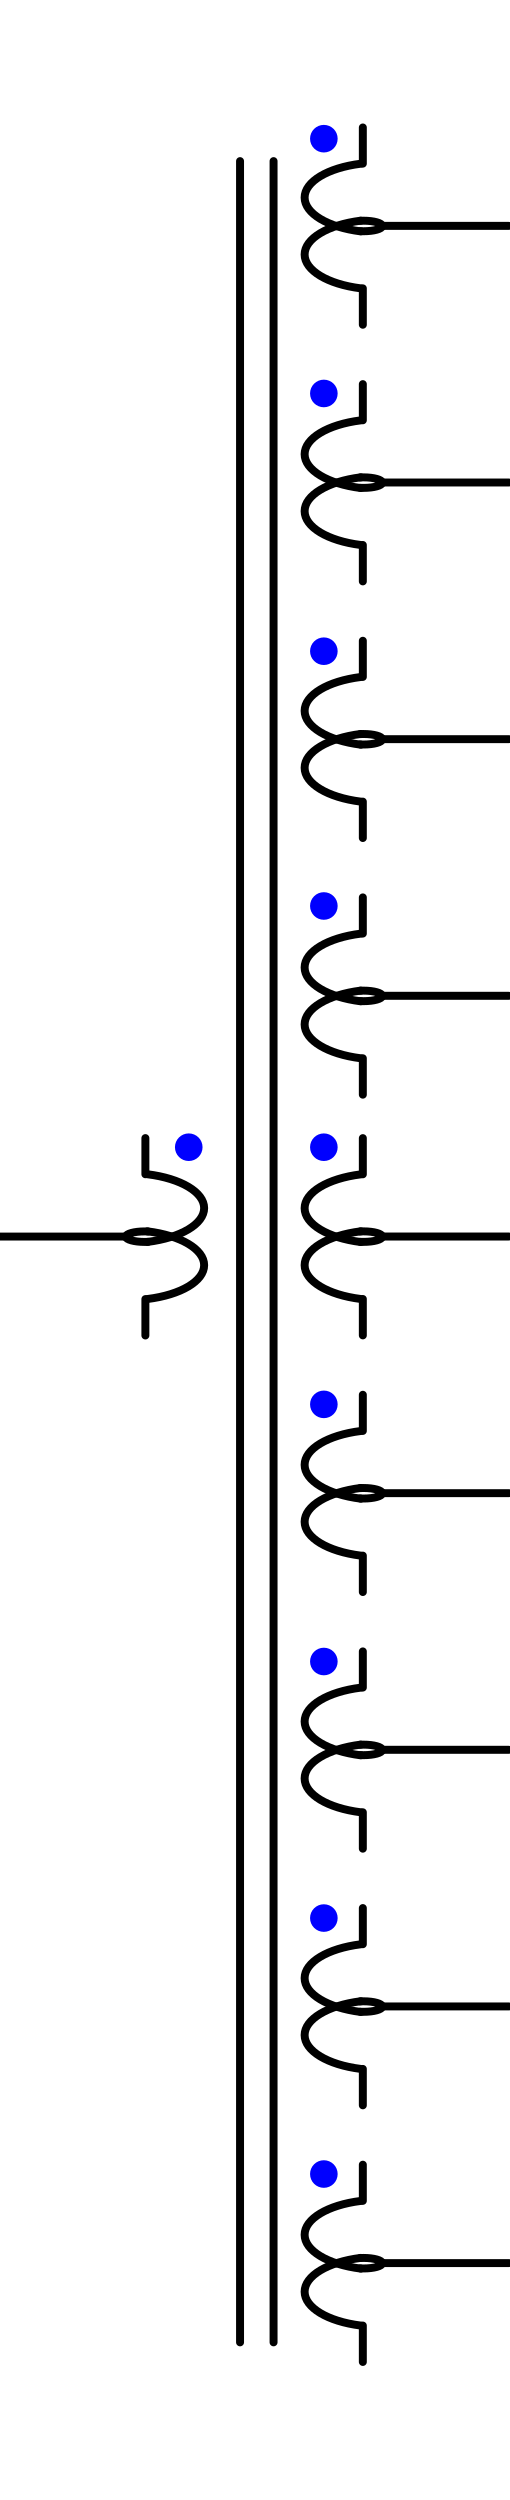
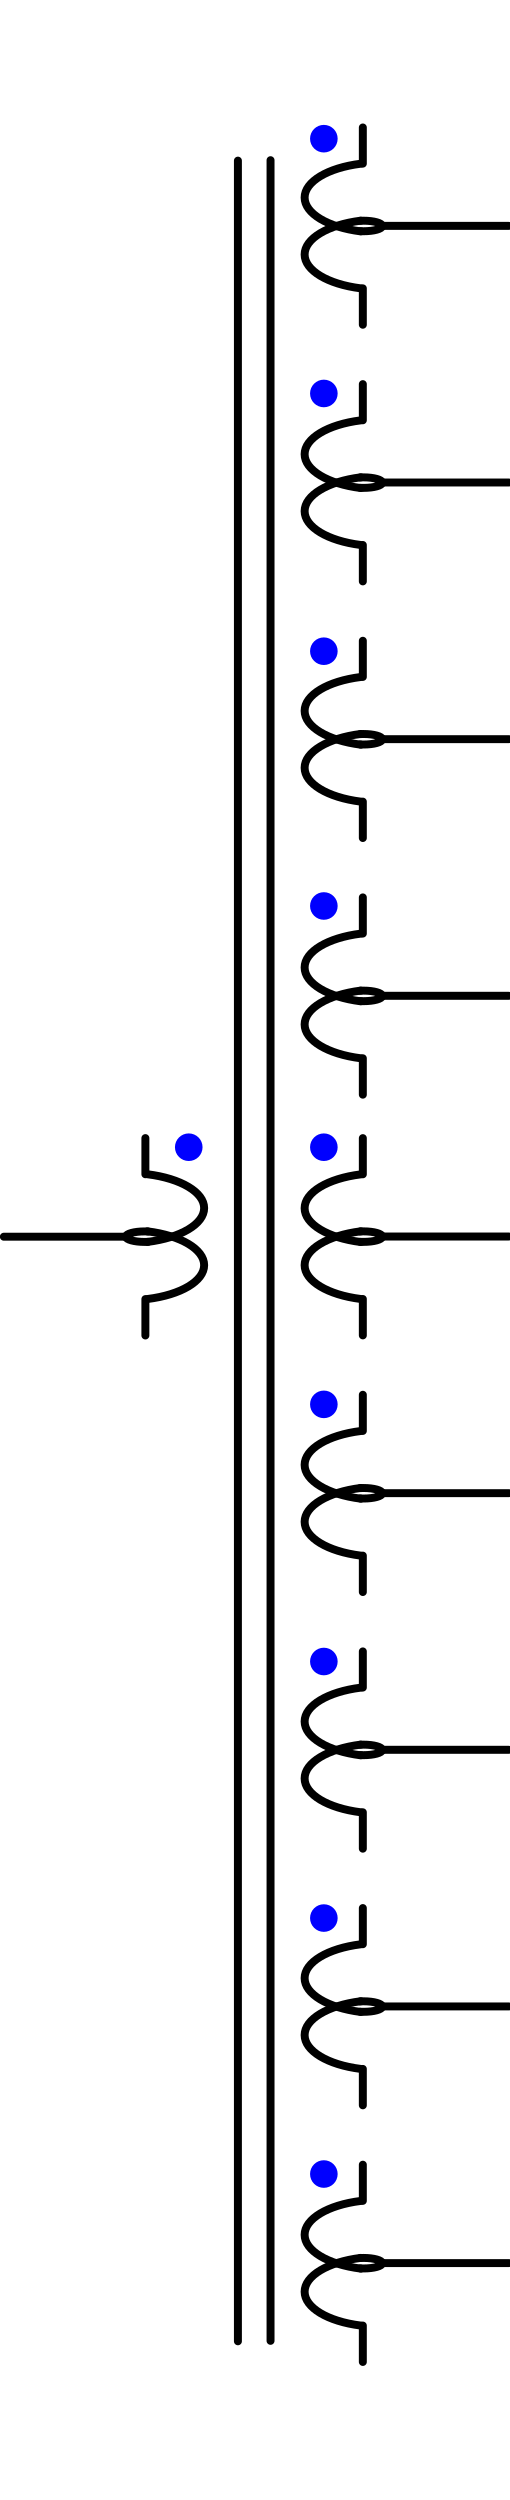
<svg xmlns="http://www.w3.org/2000/svg" id="svg256" width="64" height="314" viewBox="0 0 64 314" version="1.1">
  <defs id="defs12858">
    <style id="style12856">
      .cls-1 {
        stroke-miterlimit: 10;
      }

      .cls-1, .cls-2 {
        fill: none;
        stroke: #000;
        stroke-linecap: round;
      }

      .cls-3 {
        fill: blue;
      }

      .cls-2 {
        stroke-linejoin: round;
      }
    </style>
  </defs>
  <path id="path276" class="cls-1" d="m 18.52,147.486 c 4.2,0.52 7.12,2.26 7.12,4.25 0,1.99 -2.92,3.73 -7.12,4.25" />
  <path id="path280" class="cls-1" d="m 18.58,154.676 c -0.13,0 -0.28,-0.01 -0.41,-0.01 -1.31,0 -2.38,0.3 -2.38,0.66 0,0.36 1.07,0.66 2.38,0.66 0.13,0 0.28,-0.01 0.41,-0.01" />
  <path id="path292" class="cls-1" d="m 18.52,154.657 c 4.2,0.52 7.12,2.26 7.12,4.25 0,1.99 -2.92,3.73 -7.12,4.25" />
  <path id="path296" class="cls-1" d="m 18.26,163.167 v 4.57" />
  <path id="path300" class="cls-1" d="m 18.26,147.486 v -4.54" />
-   <line class="cls-2" x1="16.002" y1="155.315" y2="155.315" id="line12867" x2="0" style="stroke-width:1;stroke-miterlimit:4;stroke-dasharray:none" />
-   <line class="cls-1" x1="30.15" y1="20.237" x2="30.15" y2="294.198" id="line12872" style="stroke-width:1;stroke-miterlimit:10;stroke-dasharray:none" />
-   <line class="cls-1" x1="34.36" y1="20.237" x2="34.36" y2="294.198" id="line12874" style="stroke-width:1;stroke-miterlimit:10;stroke-dasharray:none" />
  <path id="path276-2-2" data-name="path276" class="cls-1" d="m 45.311,29.062 c -4.16,-0.52 -7.05,-2.26 -7.05,-4.25 0,-1.99 2.89,-3.73 7.05,-4.25" style="fill:none;stroke:#000000;stroke-linecap:round;stroke-miterlimit:10" />
  <path id="path280-2-8" data-name="path280" class="cls-1" d="m 45.251,29.032 c 0.13,0 0.28,0.01 0.41,0.01 1.3,0 2.36,-0.29 2.36,-0.66 0,-0.36 -1.06,-0.66 -2.36,-0.66 -0.13,0 -0.28,0.01 -0.41,0.01" style="fill:none;stroke:#000000;stroke-linecap:round;stroke-miterlimit:10" />
  <path id="path292-2-5" data-name="path292" class="cls-1" d="m 45.311,36.217 c -4.16,-0.52 -7.05,-2.26 -7.05,-4.25 0,-1.99 2.89,-3.73 7.05,-4.25" style="fill:none;stroke:#000000;stroke-linecap:round;stroke-miterlimit:10" />
  <path id="path296-2-80" data-name="path296" class="cls-1" d="m 45.571,40.787 v -4.57" style="fill:none;stroke:#000000;stroke-linecap:round;stroke-miterlimit:10" />
  <path id="path300-2-45" data-name="path300" class="cls-1" d="m 45.571,16.012 v 4.54" style="fill:none;stroke:#000000;stroke-linecap:round;stroke-miterlimit:10" />
  <line class="cls-2" x1="47.834" y1="28.37" x2="63.901" y2="28.37" id="line10369" style="fill:none;stroke:#000000;stroke-width:1;stroke-linecap:round;stroke-linejoin:round;stroke-miterlimit:4;stroke-dasharray:none" />
  <path id="path276-2-4" data-name="path276" class="cls-1" d="m 45.311,61.297 c -4.16,-0.52 -7.05,-2.26 -7.05,-4.25 0,-1.99 2.89,-3.73 7.05,-4.25" style="fill:none;stroke:#000000;stroke-linecap:round;stroke-miterlimit:10" />
  <path id="path280-2-7" data-name="path280" class="cls-1" d="m 45.251,61.267 c 0.13,0 0.28,0.01 0.41,0.01 1.3,0 2.36,-0.29 2.36,-0.66 0,-0.36 -1.06,-0.66 -2.36,-0.66 -0.13,0 -0.28,0.01 -0.41,0.01" style="fill:none;stroke:#000000;stroke-linecap:round;stroke-miterlimit:10" />
  <path id="path292-2-0" data-name="path292" class="cls-1" d="m 45.311,68.451 c -4.16,-0.52 -7.05,-2.26 -7.05,-4.25 0,-1.99 2.89,-3.73 7.05,-4.25" style="fill:none;stroke:#000000;stroke-linecap:round;stroke-miterlimit:10" />
  <path id="path296-2-1" data-name="path296" class="cls-1" d="m 45.571,73.021 v -4.57" style="fill:none;stroke:#000000;stroke-linecap:round;stroke-miterlimit:10" />
  <path id="path300-2-6" data-name="path300" class="cls-1" d="m 45.571,48.247 v 4.54" style="fill:none;stroke:#000000;stroke-linecap:round;stroke-miterlimit:10" />
  <line class="cls-2" x1="47.834" y1="60.604" x2="63.901" y2="60.604" id="line10369-2" style="fill:none;stroke:#000000;stroke-width:1;stroke-linecap:round;stroke-linejoin:round;stroke-miterlimit:4;stroke-dasharray:none" />
  <path id="path276-2-1" data-name="path276" class="cls-1" d="m 45.311,93.531 c -4.16,-0.52 -7.05,-2.26 -7.05,-4.25 0,-1.99 2.89,-3.73 7.05,-4.25" style="fill:none;stroke:#000000;stroke-linecap:round;stroke-miterlimit:10" />
  <path id="path280-2-1" data-name="path280" class="cls-1" d="m 45.251,93.501 c 0.13,0 0.28,0.01 0.41,0.01 1.3,0 2.36,-0.29 2.36,-0.66 0,-0.36 -1.06,-0.66 -2.36,-0.66 -0.13,0 -0.28,0.01 -0.41,0.01" style="fill:none;stroke:#000000;stroke-linecap:round;stroke-miterlimit:10" />
  <path id="path292-2-2" data-name="path292" class="cls-1" d="m 45.311,100.685 c -4.16,-0.52 -7.05,-2.26 -7.05,-4.25 0,-1.99 2.89,-3.73 7.05,-4.25" style="fill:none;stroke:#000000;stroke-linecap:round;stroke-miterlimit:10" />
  <path id="path296-2-5" data-name="path296" class="cls-1" d="m 45.571,105.255 v -4.57" style="fill:none;stroke:#000000;stroke-linecap:round;stroke-miterlimit:10" />
  <path id="path300-2-1" data-name="path300" class="cls-1" d="m 45.571,80.481 v 4.54" style="fill:none;stroke:#000000;stroke-linecap:round;stroke-miterlimit:10" />
  <line class="cls-2" x1="47.834" y1="92.838" x2="63.901" y2="92.838" id="line10369-1" style="fill:none;stroke:#000000;stroke-width:1;stroke-linecap:round;stroke-linejoin:round;stroke-miterlimit:4;stroke-dasharray:none" />
  <path id="path276-2-4-8" data-name="path276" class="cls-1" d="m 45.311,125.765 c -4.16,-0.52 -7.05,-2.26 -7.05,-4.25 0,-1.99 2.89,-3.73 7.05,-4.25" style="fill:none;stroke:#000000;stroke-linecap:round;stroke-miterlimit:10" />
  <path id="path280-2-7-5" data-name="path280" class="cls-1" d="m 45.251,125.735 c 0.13,0 0.28,0.01 0.41,0.01 1.3,0 2.36,-0.29 2.36,-0.66 0,-0.36 -1.06,-0.66 -2.36,-0.66 -0.13,0 -0.28,0.01 -0.41,0.01" style="fill:none;stroke:#000000;stroke-linecap:round;stroke-miterlimit:10" />
  <path id="path292-2-0-9" data-name="path292" class="cls-1" d="m 45.311,132.92 c -4.16,-0.52 -7.05,-2.26 -7.05,-4.25 0,-1.99 2.89,-3.73 7.05,-4.25" style="fill:none;stroke:#000000;stroke-linecap:round;stroke-miterlimit:10" />
  <path id="path296-2-1-9" data-name="path296" class="cls-1" d="m 45.571,137.49 v -4.57" style="fill:none;stroke:#000000;stroke-linecap:round;stroke-miterlimit:10" />
  <path id="path300-2-6-5" data-name="path300" class="cls-1" d="m 45.571,112.715 v 4.54" style="fill:none;stroke:#000000;stroke-linecap:round;stroke-miterlimit:10" />
  <line class="cls-2" x1="47.834" y1="125.073" x2="63.901" y2="125.073" id="line10369-2-9" style="fill:none;stroke:#000000;stroke-width:1;stroke-linecap:round;stroke-linejoin:round;stroke-miterlimit:4;stroke-dasharray:none" />
  <path id="path276-2-7" data-name="path276" class="cls-1" d="m 45.311,156 c -4.16,-0.52 -7.05,-2.26 -7.05,-4.25 0,-1.99 2.89,-3.73 7.05,-4.25" style="fill:none;stroke:#000000;stroke-linecap:round;stroke-miterlimit:10" />
  <path id="path280-2-2" data-name="path280" class="cls-1" d="m 45.251,155.97 c 0.13,0 0.28,0.01 0.41,0.01 1.3,0 2.36,-0.29 2.36,-0.66 0,-0.36 -1.06,-0.66 -2.36,-0.66 -0.13,0 -0.28,0.01 -0.41,0.01" style="fill:none;stroke:#000000;stroke-linecap:round;stroke-miterlimit:10" />
  <path id="path292-2-8" data-name="path292" class="cls-1" d="m 45.311,163.154 c -4.16,-0.52 -7.05,-2.26 -7.05,-4.25 0,-1.99 2.89,-3.73 7.05,-4.25" style="fill:none;stroke:#000000;stroke-linecap:round;stroke-miterlimit:10" />
  <path id="path296-2-8" data-name="path296" class="cls-1" d="m 45.571,167.724 v -4.57" style="fill:none;stroke:#000000;stroke-linecap:round;stroke-miterlimit:10" />
  <path id="path300-2-8" data-name="path300" class="cls-1" d="m 45.571,142.95 v 4.54" style="fill:none;stroke:#000000;stroke-linecap:round;stroke-miterlimit:10" />
  <line class="cls-2" x1="47.834" y1="155.307" x2="63.901" y2="155.307" id="line10369-18" style="fill:none;stroke:#000000;stroke-width:1;stroke-linecap:round;stroke-linejoin:round;stroke-miterlimit:4;stroke-dasharray:none" />
  <path id="path276-2-4-2" data-name="path276" class="cls-1" d="m 45.311,188.234 c -4.16,-0.52 -7.05,-2.26 -7.05,-4.25 0,-1.99 2.89,-3.73 7.05,-4.25" style="fill:none;stroke:#000000;stroke-linecap:round;stroke-miterlimit:10" />
  <path id="path280-2-7-0" data-name="path280" class="cls-1" d="m 45.251,188.204 c 0.13,0 0.28,0.01 0.41,0.01 1.3,0 2.36,-0.29 2.36,-0.66 0,-0.36 -1.06,-0.66 -2.36,-0.66 -0.13,0 -0.28,0.01 -0.41,0.01" style="fill:none;stroke:#000000;stroke-linecap:round;stroke-miterlimit:10" />
  <path id="path292-2-0-6" data-name="path292" class="cls-1" d="m 45.311,195.388 c -4.16,-0.52 -7.05,-2.26 -7.05,-4.25 0,-1.99 2.89,-3.73 7.05,-4.25" style="fill:none;stroke:#000000;stroke-linecap:round;stroke-miterlimit:10" />
  <path id="path296-2-1-5" data-name="path296" class="cls-1" d="m 45.571,199.958 v -4.57" style="fill:none;stroke:#000000;stroke-linecap:round;stroke-miterlimit:10" />
  <path id="path300-2-6-0" data-name="path300" class="cls-1" d="m 45.571,175.184 v 4.54" style="fill:none;stroke:#000000;stroke-linecap:round;stroke-miterlimit:10" />
  <line class="cls-2" x1="47.834" y1="187.541" x2="63.901" y2="187.541" id="line10369-2-3" style="fill:none;stroke:#000000;stroke-width:1;stroke-linecap:round;stroke-linejoin:round;stroke-miterlimit:4;stroke-dasharray:none" />
  <path id="path276-2-3" data-name="path276" class="cls-1" d="m 45.311,220.468 c -4.16,-0.52 -7.05,-2.26 -7.05,-4.25 0,-1.99 2.89,-3.73 7.05,-4.25" style="fill:none;stroke:#000000;stroke-linecap:round;stroke-miterlimit:10" />
  <path id="path280-2-16" data-name="path280" class="cls-1" d="m 45.251,220.438 c 0.13,0 0.28,0.01 0.41,0.01 1.3,0 2.36,-0.29 2.36,-0.66 0,-0.36 -1.06,-0.66 -2.36,-0.66 -0.13,0 -0.28,0.01 -0.41,0.01" style="fill:none;stroke:#000000;stroke-linecap:round;stroke-miterlimit:10" />
  <path id="path292-2-03" data-name="path292" class="cls-1" d="m 45.311,227.623 c -4.16,-0.52 -7.05,-2.26 -7.05,-4.25 0,-1.99 2.89,-3.73 7.05,-4.25" style="fill:none;stroke:#000000;stroke-linecap:round;stroke-miterlimit:10" />
  <path id="path296-2-2" data-name="path296" class="cls-1" d="m 45.571,232.193 v -4.57" style="fill:none;stroke:#000000;stroke-linecap:round;stroke-miterlimit:10" />
  <path id="path300-2-4" data-name="path300" class="cls-1" d="m 45.571,207.418 v 4.54" style="fill:none;stroke:#000000;stroke-linecap:round;stroke-miterlimit:10" />
  <line class="cls-2" x1="47.834" y1="219.776" x2="63.901" y2="219.776" id="line10369-17" style="fill:none;stroke:#000000;stroke-width:1;stroke-linecap:round;stroke-linejoin:round;stroke-miterlimit:4;stroke-dasharray:none" />
  <path id="path276-2-4-21" data-name="path276" class="cls-1" d="m 45.311,252.703 c -4.16,-0.52 -7.05,-2.26 -7.05,-4.25 0,-1.99 2.89,-3.73 7.05,-4.25" style="fill:none;stroke:#000000;stroke-linecap:round;stroke-miterlimit:10" />
  <path id="path280-2-7-2" data-name="path280" class="cls-1" d="m 45.251,252.673 c 0.13,0 0.28,0.01 0.41,0.01 1.3,0 2.36,-0.29 2.36,-0.66 0,-0.36 -1.06,-0.66 -2.36,-0.66 -0.13,0 -0.28,0.01 -0.41,0.01" style="fill:none;stroke:#000000;stroke-linecap:round;stroke-miterlimit:10" />
  <path id="path292-2-0-0" data-name="path292" class="cls-1" d="m 45.311,259.857 c -4.16,-0.52 -7.05,-2.26 -7.05,-4.25 0,-1.99 2.89,-3.73 7.05,-4.25" style="fill:none;stroke:#000000;stroke-linecap:round;stroke-miterlimit:10" />
  <path id="path296-2-1-3" data-name="path296" class="cls-1" d="m 45.571,264.427 v -4.57" style="fill:none;stroke:#000000;stroke-linecap:round;stroke-miterlimit:10" />
  <path id="path300-2-6-52" data-name="path300" class="cls-1" d="m 45.571,239.653 v 4.54" style="fill:none;stroke:#000000;stroke-linecap:round;stroke-miterlimit:10" />
  <line class="cls-2" x1="47.834" y1="252.01" x2="63.901" y2="252.01" id="line10369-2-8" style="fill:none;stroke:#000000;stroke-width:1;stroke-linecap:round;stroke-linejoin:round;stroke-miterlimit:4;stroke-dasharray:none" />
  <path id="path276-2-14" data-name="path276" class="cls-1" d="m 45.311,284.937 c -4.16,-0.52 -7.05,-2.26 -7.05,-4.25 0,-1.99 2.89,-3.73 7.05,-4.25" style="fill:none;stroke:#000000;stroke-linecap:round;stroke-miterlimit:10" />
  <path id="path280-2-9" data-name="path280" class="cls-1" d="m 45.251,284.907 c 0.13,0 0.28,0.01 0.41,0.01 1.3,0 2.36,-0.29 2.36,-0.66 0,-0.36 -1.06,-0.66 -2.36,-0.66 -0.13,0 -0.28,0.01 -0.41,0.01" style="fill:none;stroke:#000000;stroke-linecap:round;stroke-miterlimit:10" />
  <path id="path292-2-7" data-name="path292" class="cls-1" d="m 45.311,292.091 c -4.16,-0.52 -7.05,-2.26 -7.05,-4.25 0,-1.99 2.89,-3.73 7.05,-4.25" style="fill:none;stroke:#000000;stroke-linecap:round;stroke-miterlimit:10" />
  <path id="path296-2-0" data-name="path296" class="cls-1" d="m 45.571,296.661 v -4.57" style="fill:none;stroke:#000000;stroke-linecap:round;stroke-miterlimit:10" />
  <path id="path300-2-62" data-name="path300" class="cls-1" d="m 45.571,271.887 v 4.54" style="fill:none;stroke:#000000;stroke-linecap:round;stroke-miterlimit:10" />
  <line class="cls-2" x1="47.834" y1="284.244" x2="63.901" y2="284.244" id="line10369-9" style="fill:none;stroke:#000000;stroke-width:1;stroke-linecap:round;stroke-linejoin:round;stroke-miterlimit:4;stroke-dasharray:none" />
  <path id="path304-2" data-name="path304" class="cls-3" d="m 38.943,17.419 c 0,0.959 0.774,1.733 1.733,1.733 0.959,0 1.733,-0.774 1.733,-1.733 0,-0.959 -0.774,-1.733 -1.733,-1.733 -0.959,0 -1.733,0.774 -1.733,1.733" style="fill:#0000ff;stroke-width:0.578;stroke-miterlimit:9;stroke-dasharray:none" />
  <path id="path304-2-0" data-name="path304" class="cls-3" d="m 38.943,49.419 c 0,0.959 0.774,1.733 1.733,1.733 0.959,0 1.733,-0.774 1.733,-1.733 0,-0.959 -0.774,-1.733 -1.733,-1.733 -0.959,0 -1.733,0.774 -1.733,1.733" style="fill:#0000ff;stroke-width:0.578;stroke-miterlimit:9;stroke-dasharray:none" />
  <path id="path304-2-01" data-name="path304" class="cls-3" d="m 38.943,81.792 c 0,0.959 0.774,1.733 1.733,1.733 0.959,0 1.733,-0.774 1.733,-1.733 0,-0.959 -0.774,-1.733 -1.733,-1.733 -0.959,0 -1.733,0.774 -1.733,1.733" style="fill:#0000ff;stroke-width:0.578;stroke-miterlimit:9;stroke-dasharray:none" />
  <path id="path304-2-3" data-name="path304" class="cls-3" d="m 38.943,144.09 c 0,0.959 0.774,1.733 1.733,1.733 0.959,0 1.733,-0.774 1.733,-1.733 0,-0.959 -0.774,-1.733 -1.733,-1.733 -0.959,0 -1.733,0.774 -1.733,1.733" style="fill:#0000ff;stroke-width:0.578;stroke-miterlimit:9;stroke-dasharray:none" />
  <path id="path304-2-1" data-name="path304" class="cls-3" d="m 38.943,176.388 c 0,0.959 0.774,1.733 1.733,1.733 0.959,0 1.733,-0.774 1.733,-1.733 0,-0.959 -0.774,-1.733 -1.733,-1.733 -0.959,0 -1.733,0.774 -1.733,1.733" style="fill:#0000ff;stroke-width:0.578;stroke-miterlimit:9;stroke-dasharray:none" />
  <path id="path304-2-01-7" data-name="path304" class="cls-3" d="m 38.943,113.792 c 0,0.959 0.774,1.733 1.733,1.733 0.959,0 1.733,-0.774 1.733,-1.733 0,-0.959 -0.774,-1.733 -1.733,-1.733 -0.959,0 -1.733,0.774 -1.733,1.733" style="fill:#0000ff;stroke-width:0.578;stroke-miterlimit:9;stroke-dasharray:none" />
  <path id="path304-2-1-6" data-name="path304" class="cls-3" d="m 38.943,208.686 c 0,0.959 0.774,1.733 1.733,1.733 0.959,0 1.733,-0.774 1.733,-1.733 0,-0.959 -0.774,-1.733 -1.733,-1.733 -0.959,0 -1.733,0.774 -1.733,1.733" style="fill:#0000ff;stroke-width:0.578;stroke-miterlimit:9;stroke-dasharray:none" />
  <path id="path304-2-01-7-6" data-name="path304" class="cls-3" d="m 21.974,144.09 c 0,0.959 0.774,1.733 1.733,1.733 0.959,0 1.733,-0.774 1.733,-1.733 0,-0.959 -0.774,-1.733 -1.733,-1.733 -0.959,0 -1.733,0.774 -1.733,1.733" style="fill:#0000ff;stroke-width:0.578;stroke-miterlimit:9;stroke-dasharray:none" />
  <path id="path304-2-1-6-7" data-name="path304" class="cls-3" d="m 38.943,240.909 c 0,0.959 0.774,1.733 1.733,1.733 0.959,0 1.733,-0.774 1.733,-1.733 0,-0.959 -0.774,-1.733 -1.733,-1.733 -0.959,0 -1.733,0.774 -1.733,1.733" style="fill:#0000ff;stroke-width:0.578;stroke-miterlimit:9;stroke-dasharray:none" />
  <path id="path304-2-1-6-7-1" data-name="path304" class="cls-3" d="m 38.943,273.058 c 0,0.959 0.774,1.733 1.733,1.733 0.959,0 1.733,-0.774 1.733,-1.733 0,-0.959 -0.774,-1.733 -1.733,-1.733 -0.959,0 -1.733,0.774 -1.733,1.733" style="fill:#0000ff;stroke-width:0.578;stroke-miterlimit:9;stroke-dasharray:none" />
+   <path style="fill:none;stroke:#000000;stroke-width:1px;stroke-linecap:round;stroke-linejoin:miter;stroke-opacity:1" d="M 33.98,20.12 V 294.009" id="path7799" />
+   <path style="fill:none;stroke:#000000;stroke-width:1px;stroke-linecap:round;stroke-linejoin:miter;stroke-opacity:1" d="M 29.882,20.176 V 294.065" id="path7799-4" />
+   <path style="fill:none;stroke:#000000;stroke-width:1px;stroke-linecap:round;stroke-linejoin:miter;stroke-opacity:1" d="M 15.909,155.332 H 0.484" id="path8129" />
</svg>
